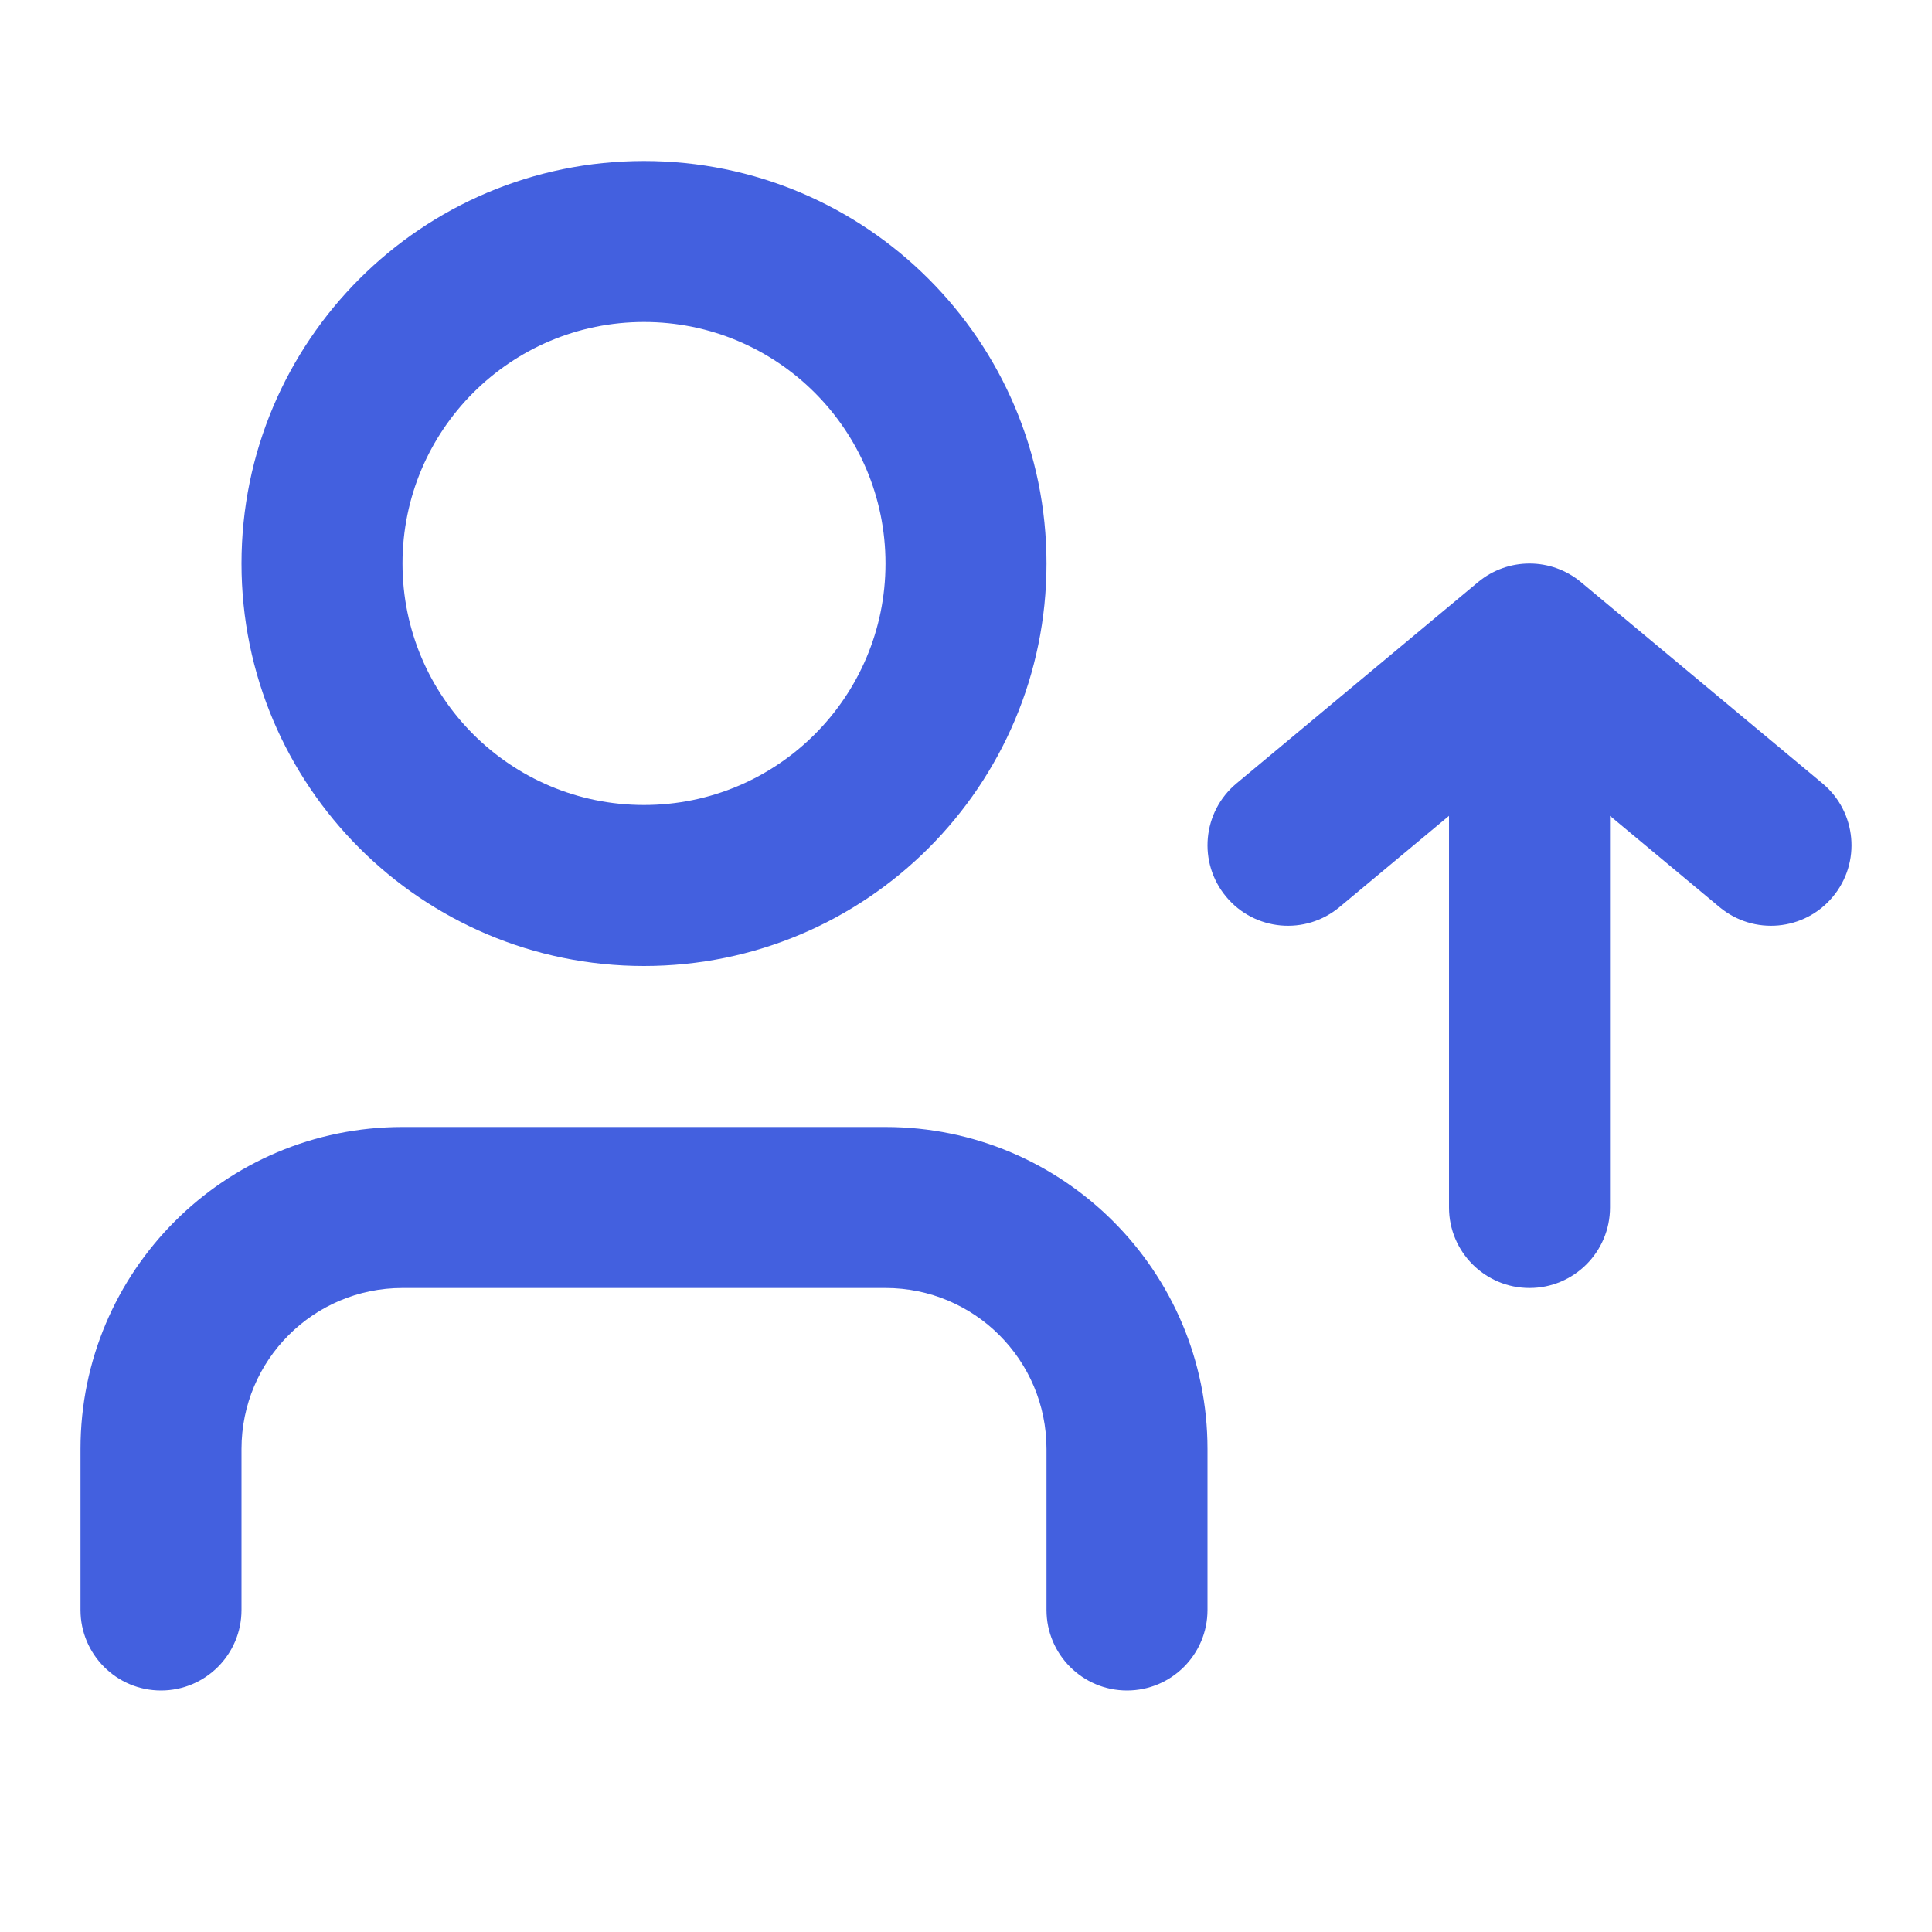
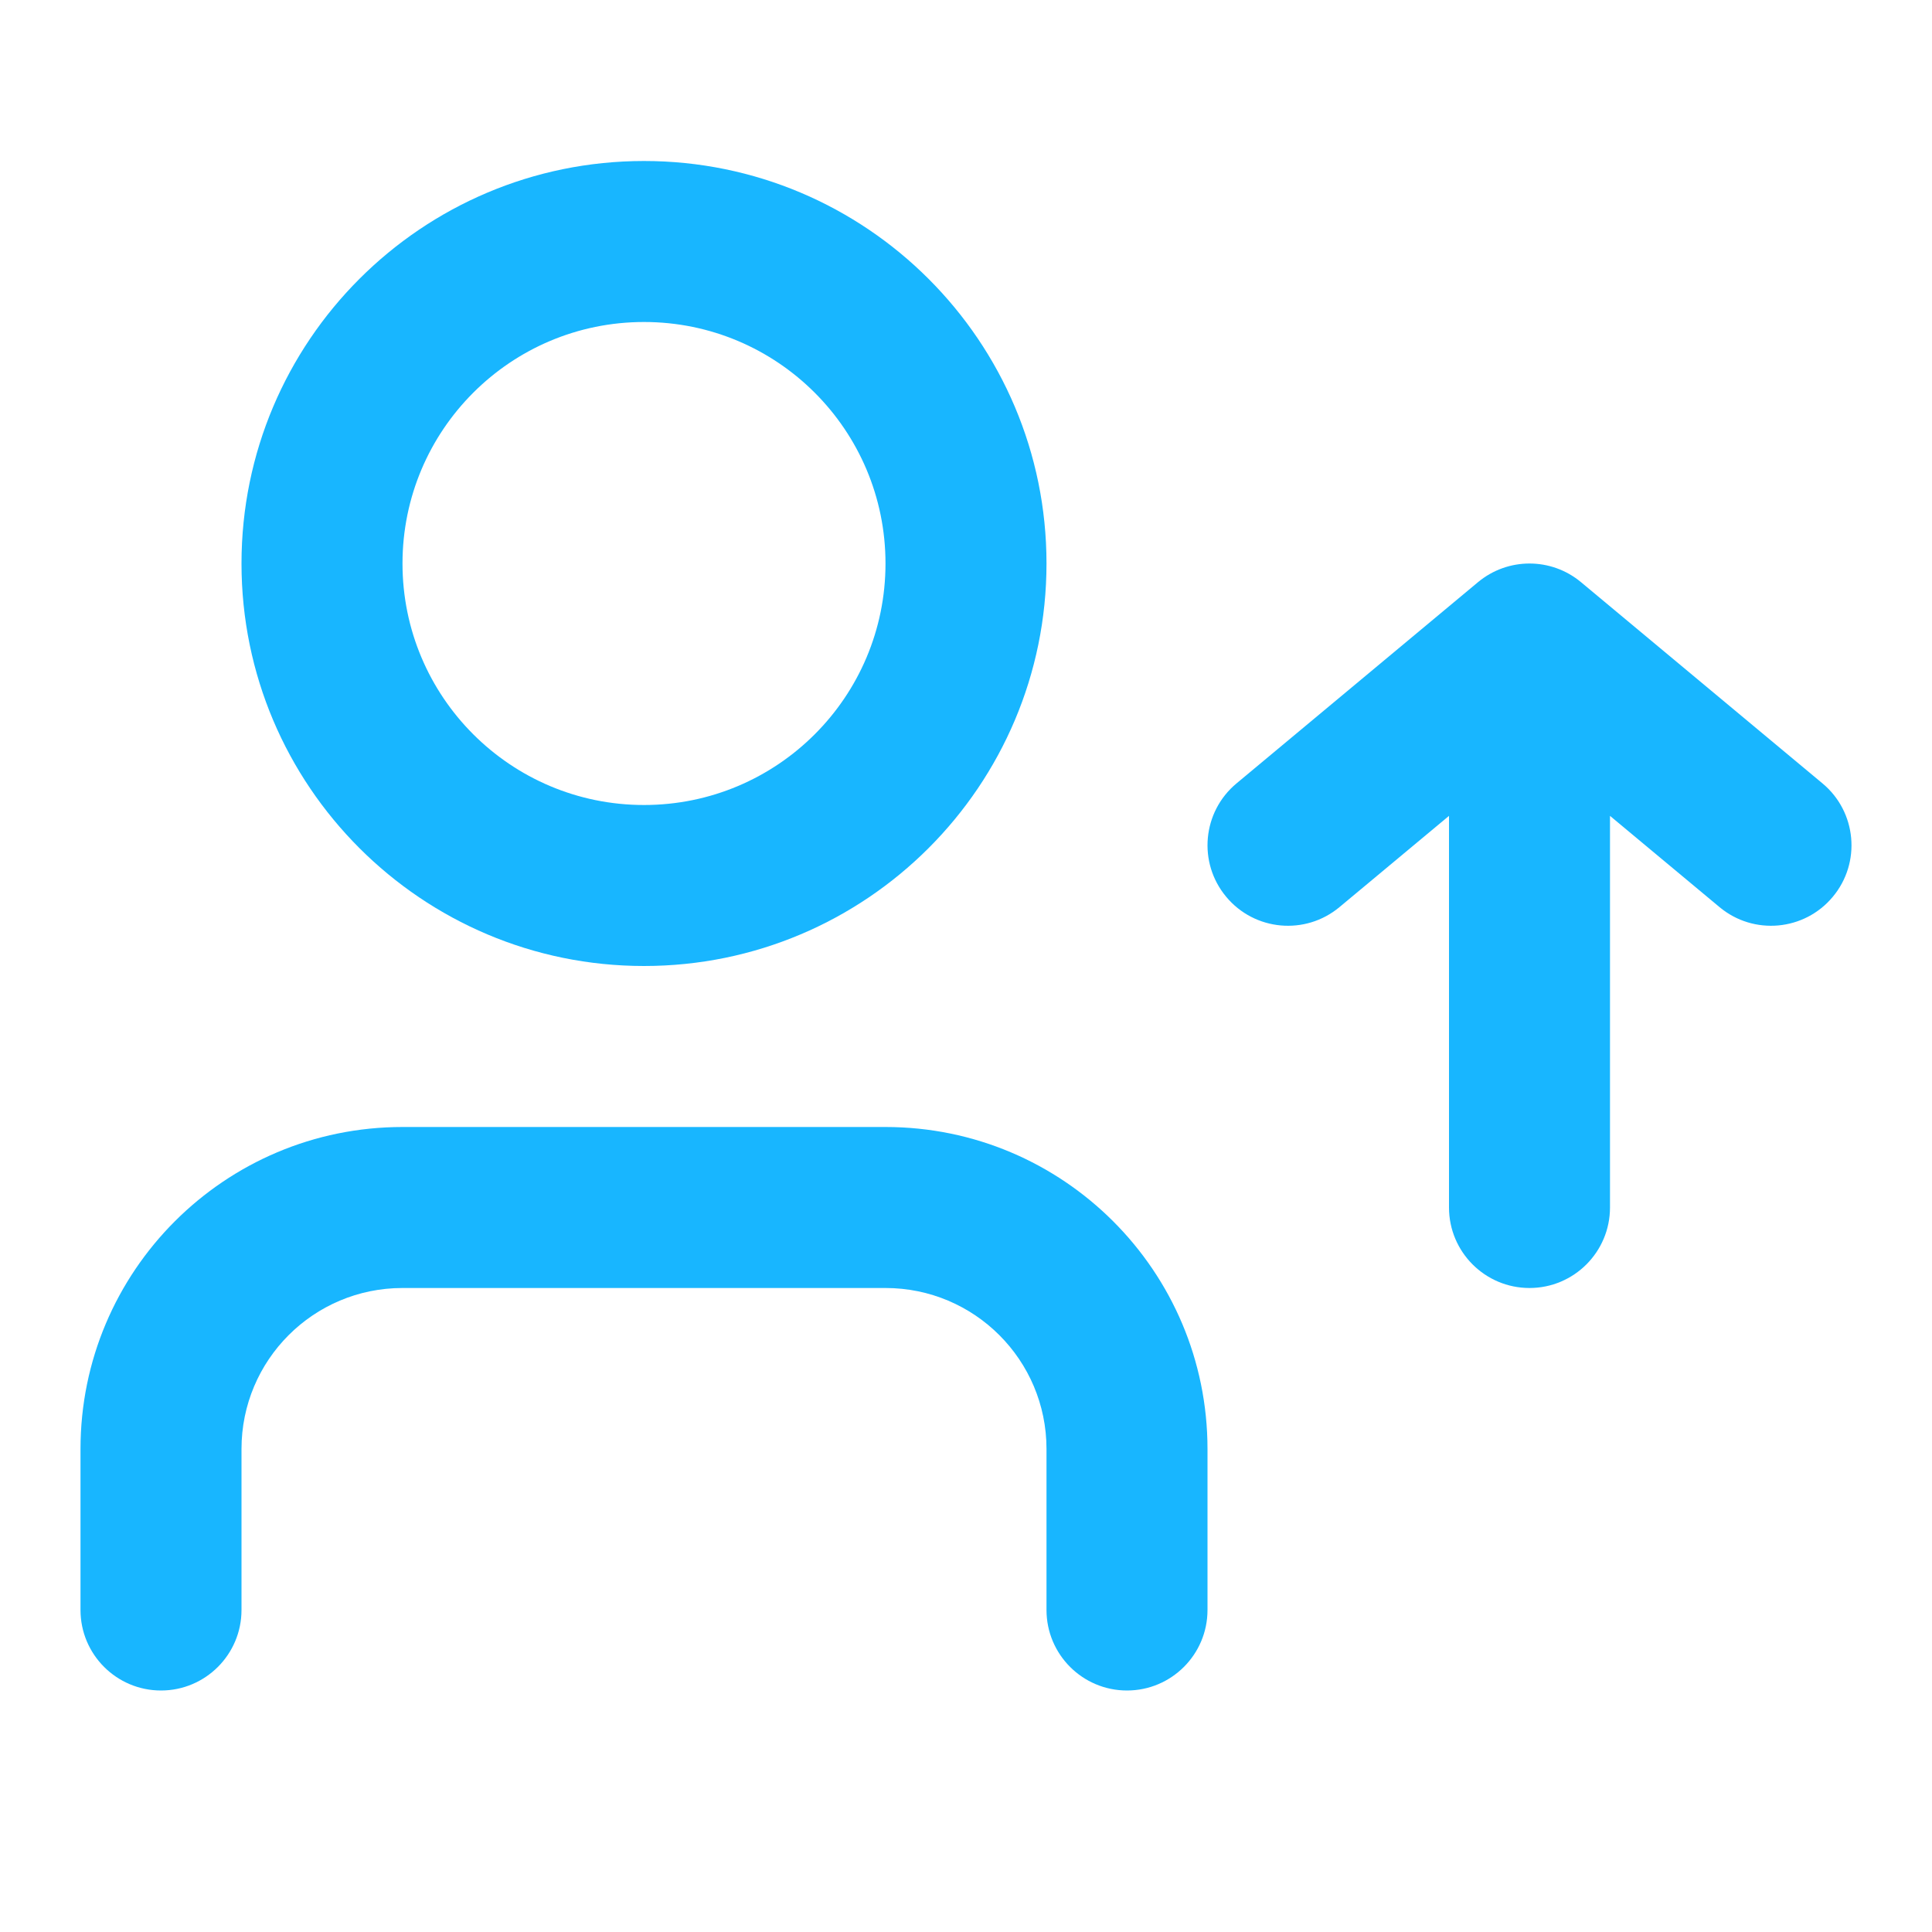
- <svg xmlns="http://www.w3.org/2000/svg" width="24" height="24" viewBox="0 0 24 24" fill="none">
-   <path fill-rule="evenodd" clip-rule="evenodd" d="M8 4C6.343 4 5 5.343 5 7C5 8.657 6.343 10 8 10C9.657 10 11 8.657 11 7C11 5.343 9.657 4 8 4ZM3 7C3 4.239 5.239 2 8 2C10.761 2 13 4.239 13 7C13 9.761 10.761 12 8 12C5.239 12 3 9.761 3 7ZM5 16C3.895 16 3 16.895 3 18V20C3 20.552 2.552 21 2 21C1.448 21 1 20.552 1 20V18C1 15.791 2.791 14 5 14H11C13.209 14 15 15.791 15 18V20C15 20.552 14.552 21 14 21C13.448 21 13 20.552 13 20V18C13 16.895 12.105 16 11 16H5Z" fill="#4360DF" />
-   <path d="M19.64 7.232C19.269 6.923 18.731 6.923 18.36 7.232L15.36 9.732C14.936 10.085 14.878 10.716 15.232 11.14C15.585 11.565 16.216 11.622 16.64 11.268L18 10.135V15C18 15.552 18.448 16 19 16C19.552 16 20 15.552 20 15V10.135L21.36 11.268C21.784 11.622 22.415 11.565 22.768 11.14C23.122 10.716 23.064 10.085 22.64 9.732L19.64 7.232Z" fill="#4360DF" />
+ <svg xmlns="http://www.w3.org/2000/svg" width="24" height="24" viewBox="0 0 24 24" fill="#18B6FF">
+   <path fill-rule="evenodd" clip-rule="evenodd" d="M8 4C6.343 4 5 5.343 5 7C5 8.657 6.343 10 8 10C9.657 10 11 8.657 11 7C11 5.343 9.657 4 8 4ZM3 7C3 4.239 5.239 2 8 2C10.761 2 13 4.239 13 7C13 9.761 10.761 12 8 12C5.239 12 3 9.761 3 7ZM5 16C3.895 16 3 16.895 3 18V20C3 20.552 2.552 21 2 21C1.448 21 1 20.552 1 20V18C1 15.791 2.791 14 5 14H11C13.209 14 15 15.791 15 18V20C15 20.552 14.552 21 14 21C13.448 21 13 20.552 13 20V18C13 16.895 12.105 16 11 16H5Z" fill="#18B6FF" />
+   <path d="M19.64 7.232C19.269 6.923 18.731 6.923 18.36 7.232L15.36 9.732C14.936 10.085 14.878 10.716 15.232 11.14C15.585 11.565 16.216 11.622 16.64 11.268L18 10.135V15C18 15.552 18.448 16 19 16C19.552 16 20 15.552 20 15V10.135L21.36 11.268C21.784 11.622 22.415 11.565 22.768 11.14C23.122 10.716 23.064 10.085 22.64 9.732L19.64 7.232Z" fill="#18B6FF" />
</svg>
